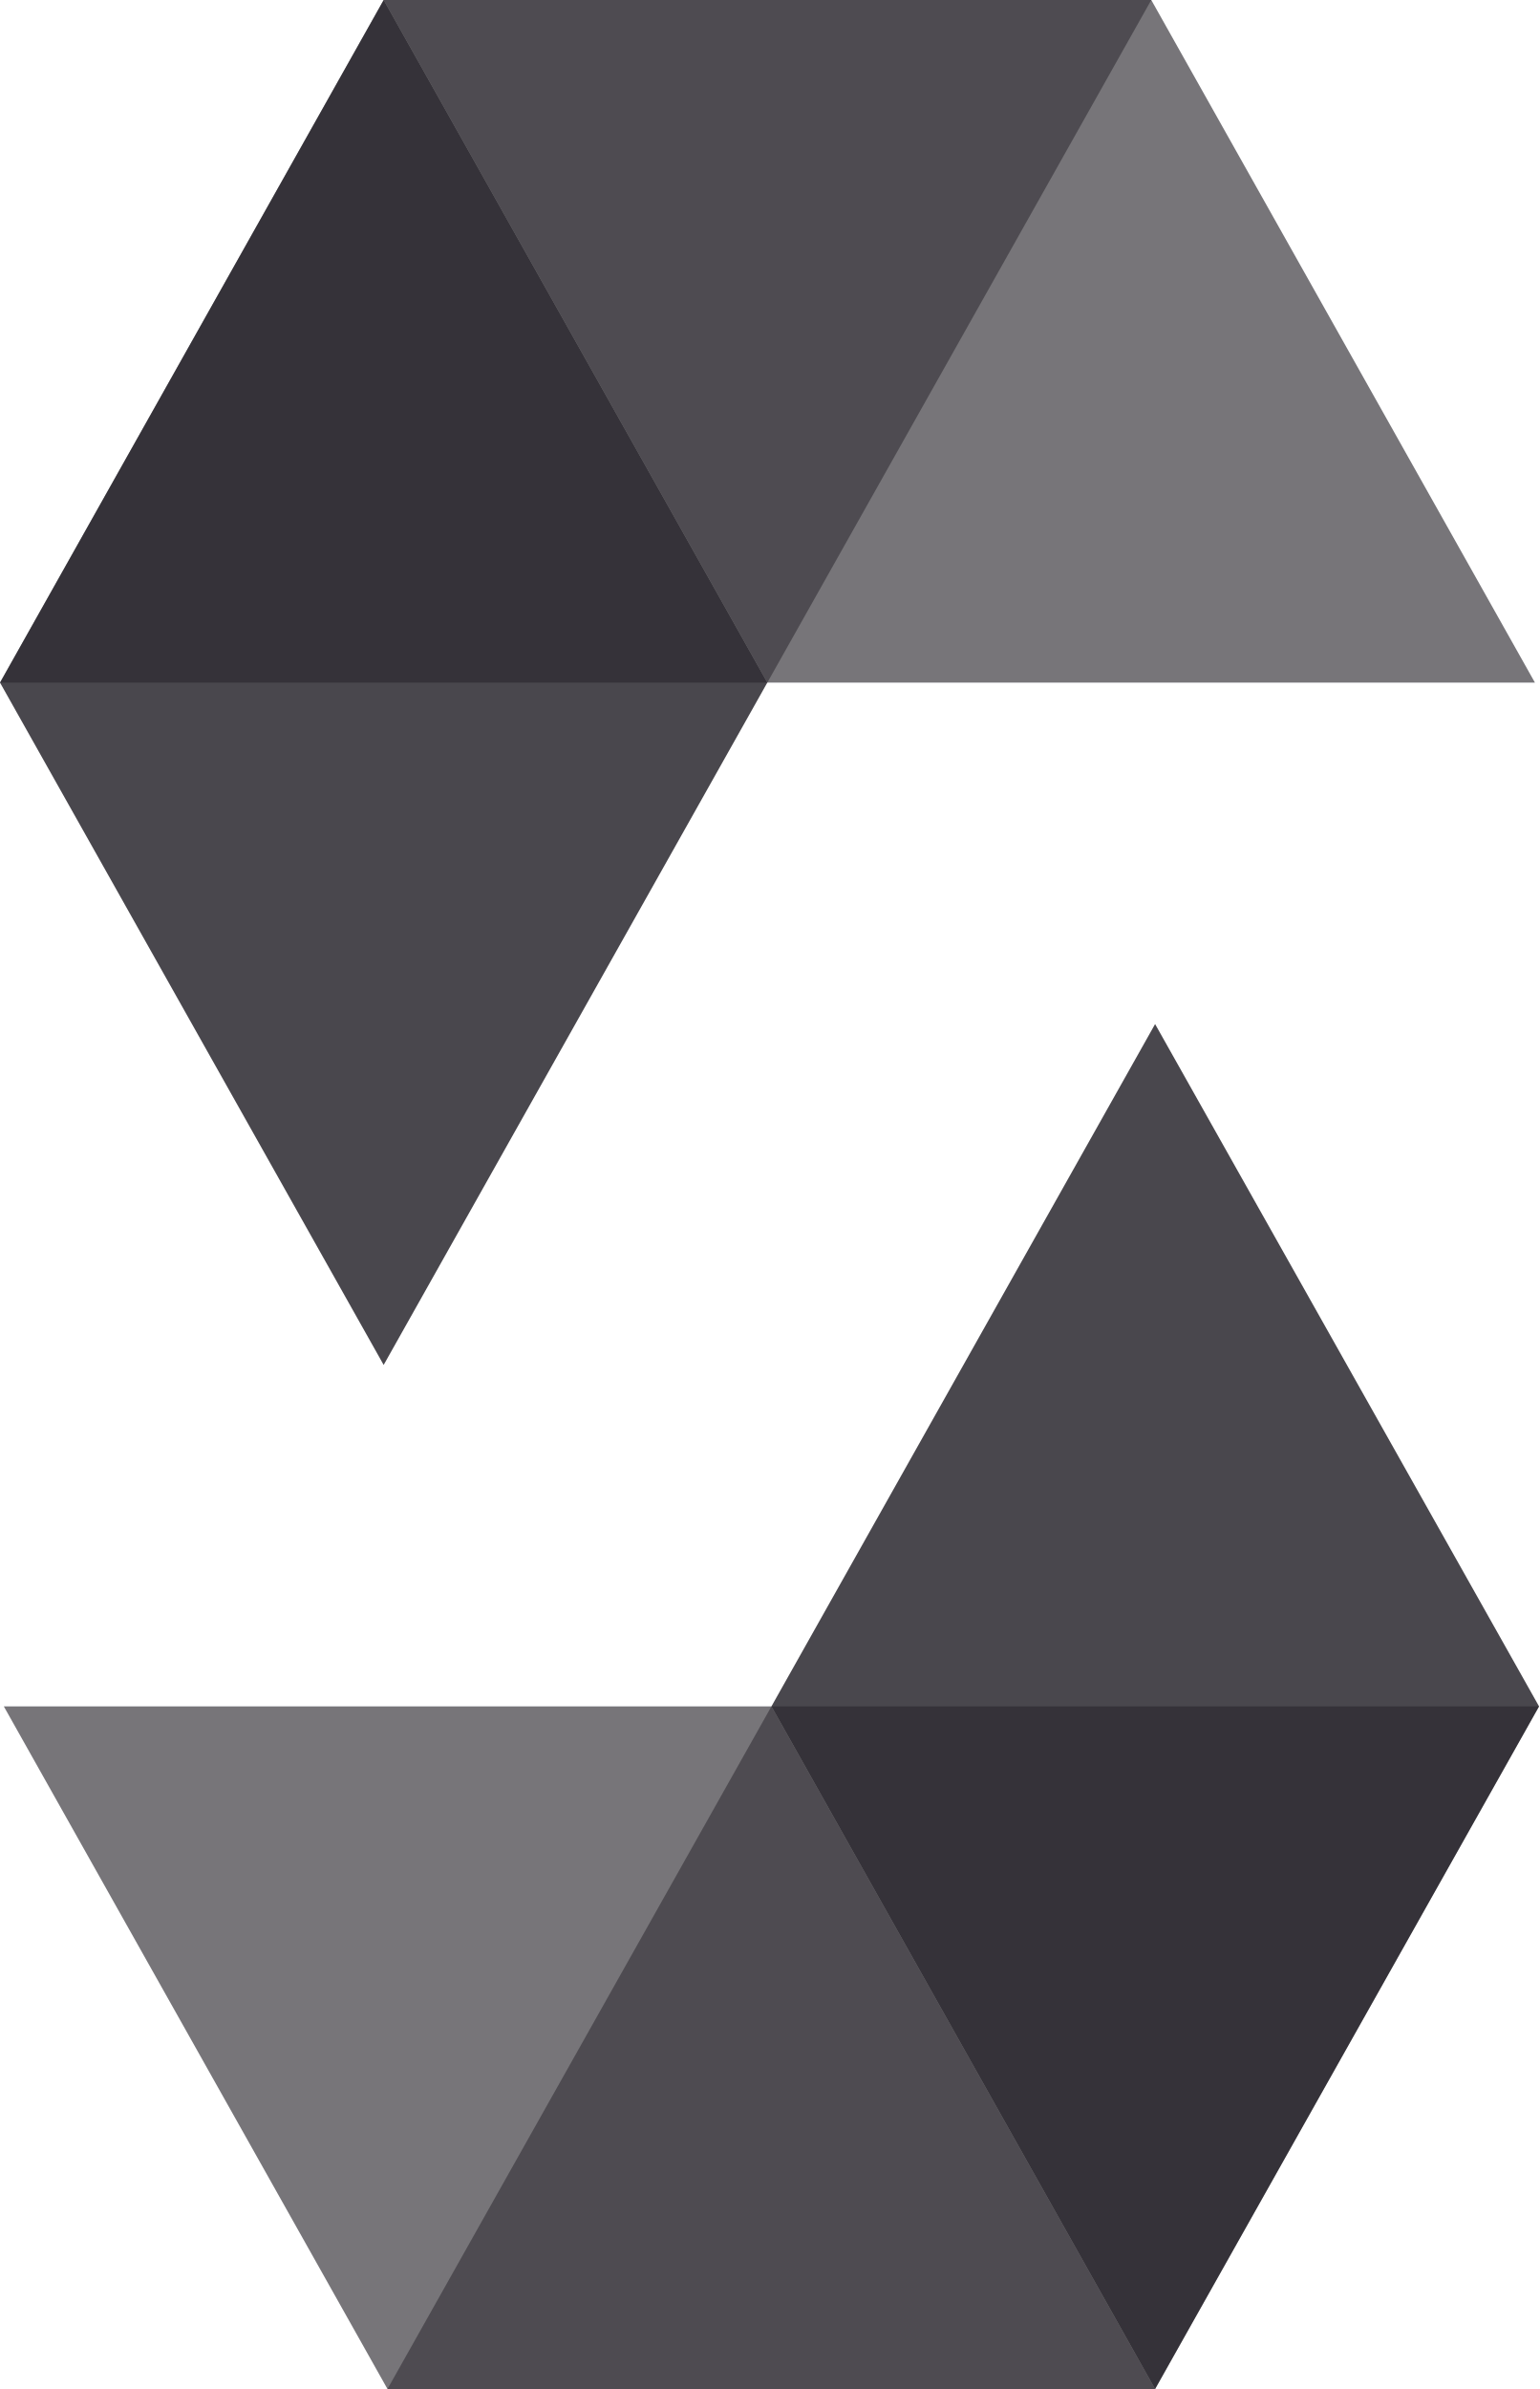
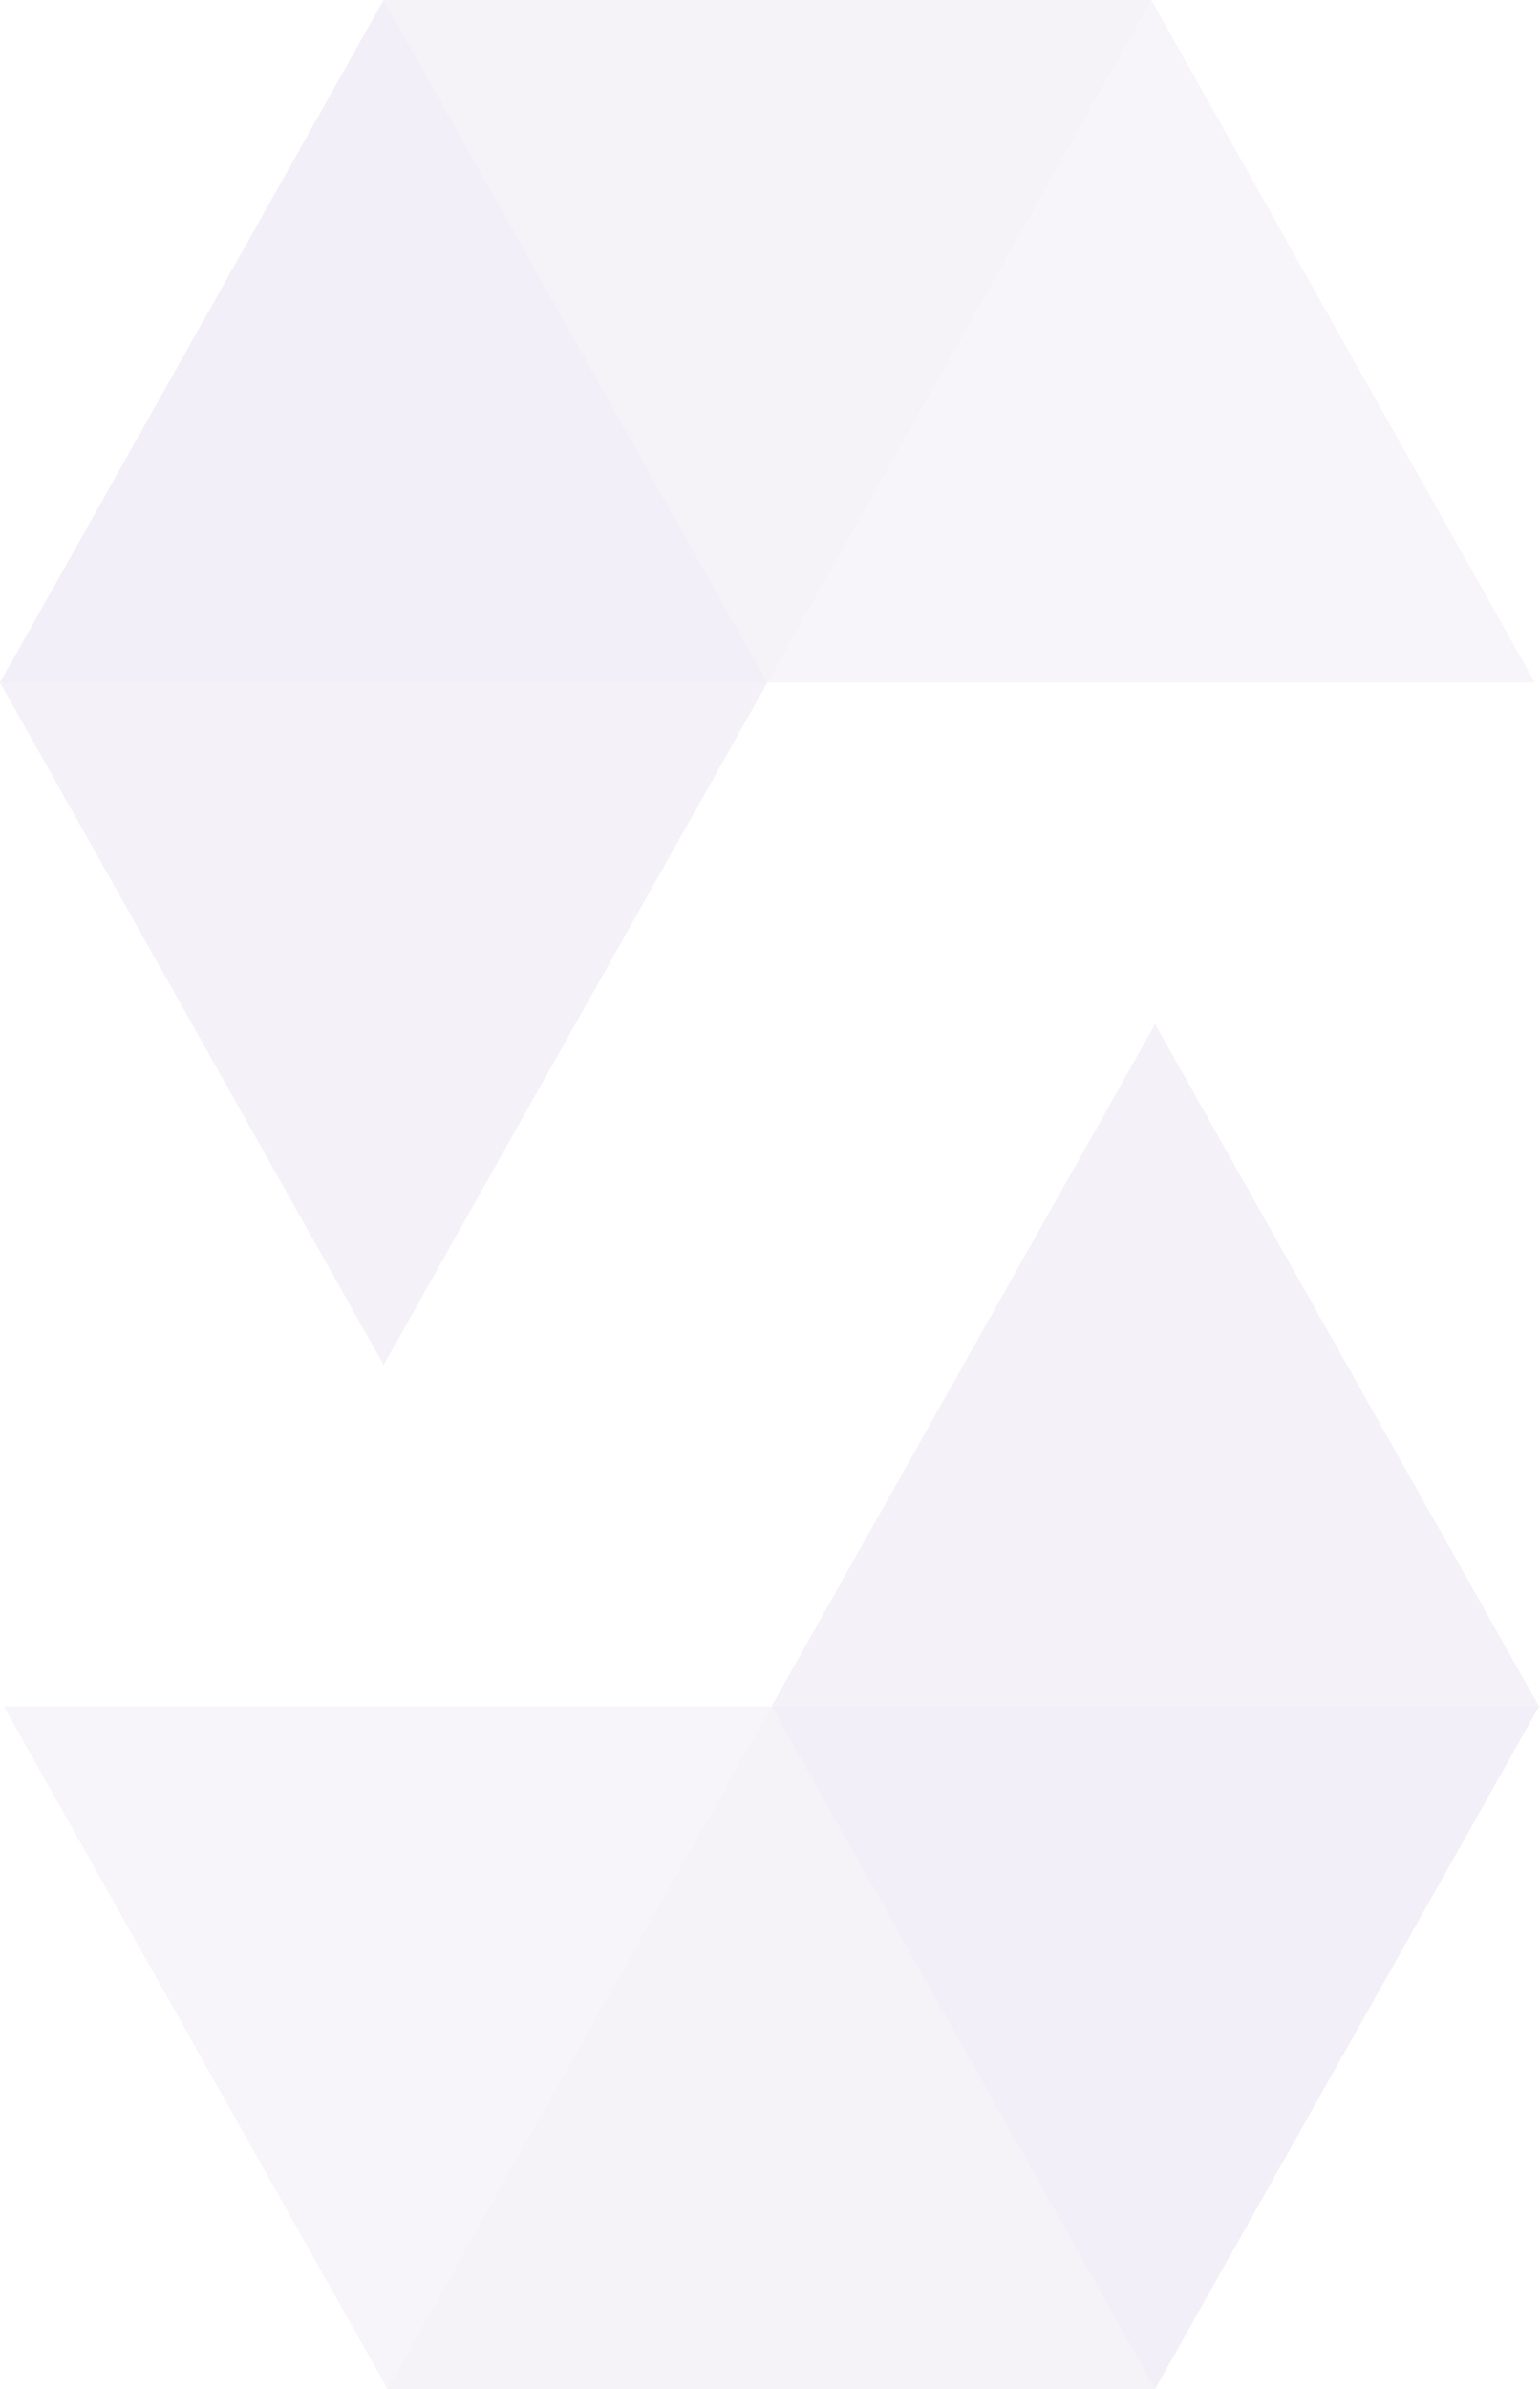
- <svg xmlns="http://www.w3.org/2000/svg" viewBox="0 0 523.9 813" focusable="false" fill="#1c1920">
+ <svg xmlns="http://www.w3.org/2000/svg" viewBox="0 0 523.9 813" focusable="false" fill="#f1eef7">
  <style type="text/css">.st0{opacity:0.45;enable-background:new;}.st1{opacity:0.6;enable-background:new;}.st2{opacity:0.8;enable-background:new;}</style>
  <path class="st0" d="M391.9 0l-130.7 232.3H0L130.6 0 391.9 0" />
  <path class="st1" d="M261.2 232.3h261.3L391.9 0h-261.3L261.2 232.3z" />
  <path class="st2" d="M130.6 464.5l130.6-232.2L130.6 0 0 232.3 130.6 464.5z" />
  <path class="st0" d="M131.9 813l130.7-232.3h261.3L393.2 813H131.9" />
  <path class="st1" d="M262.6 580.7h-261.3L131.9 813H393.2L262.6 580.7z" />
  <path class="st2" d="M393.2 348.5l-130.6 232.2L393.2 813l130.7-232.3L393.2 348.5z" />
</svg>
